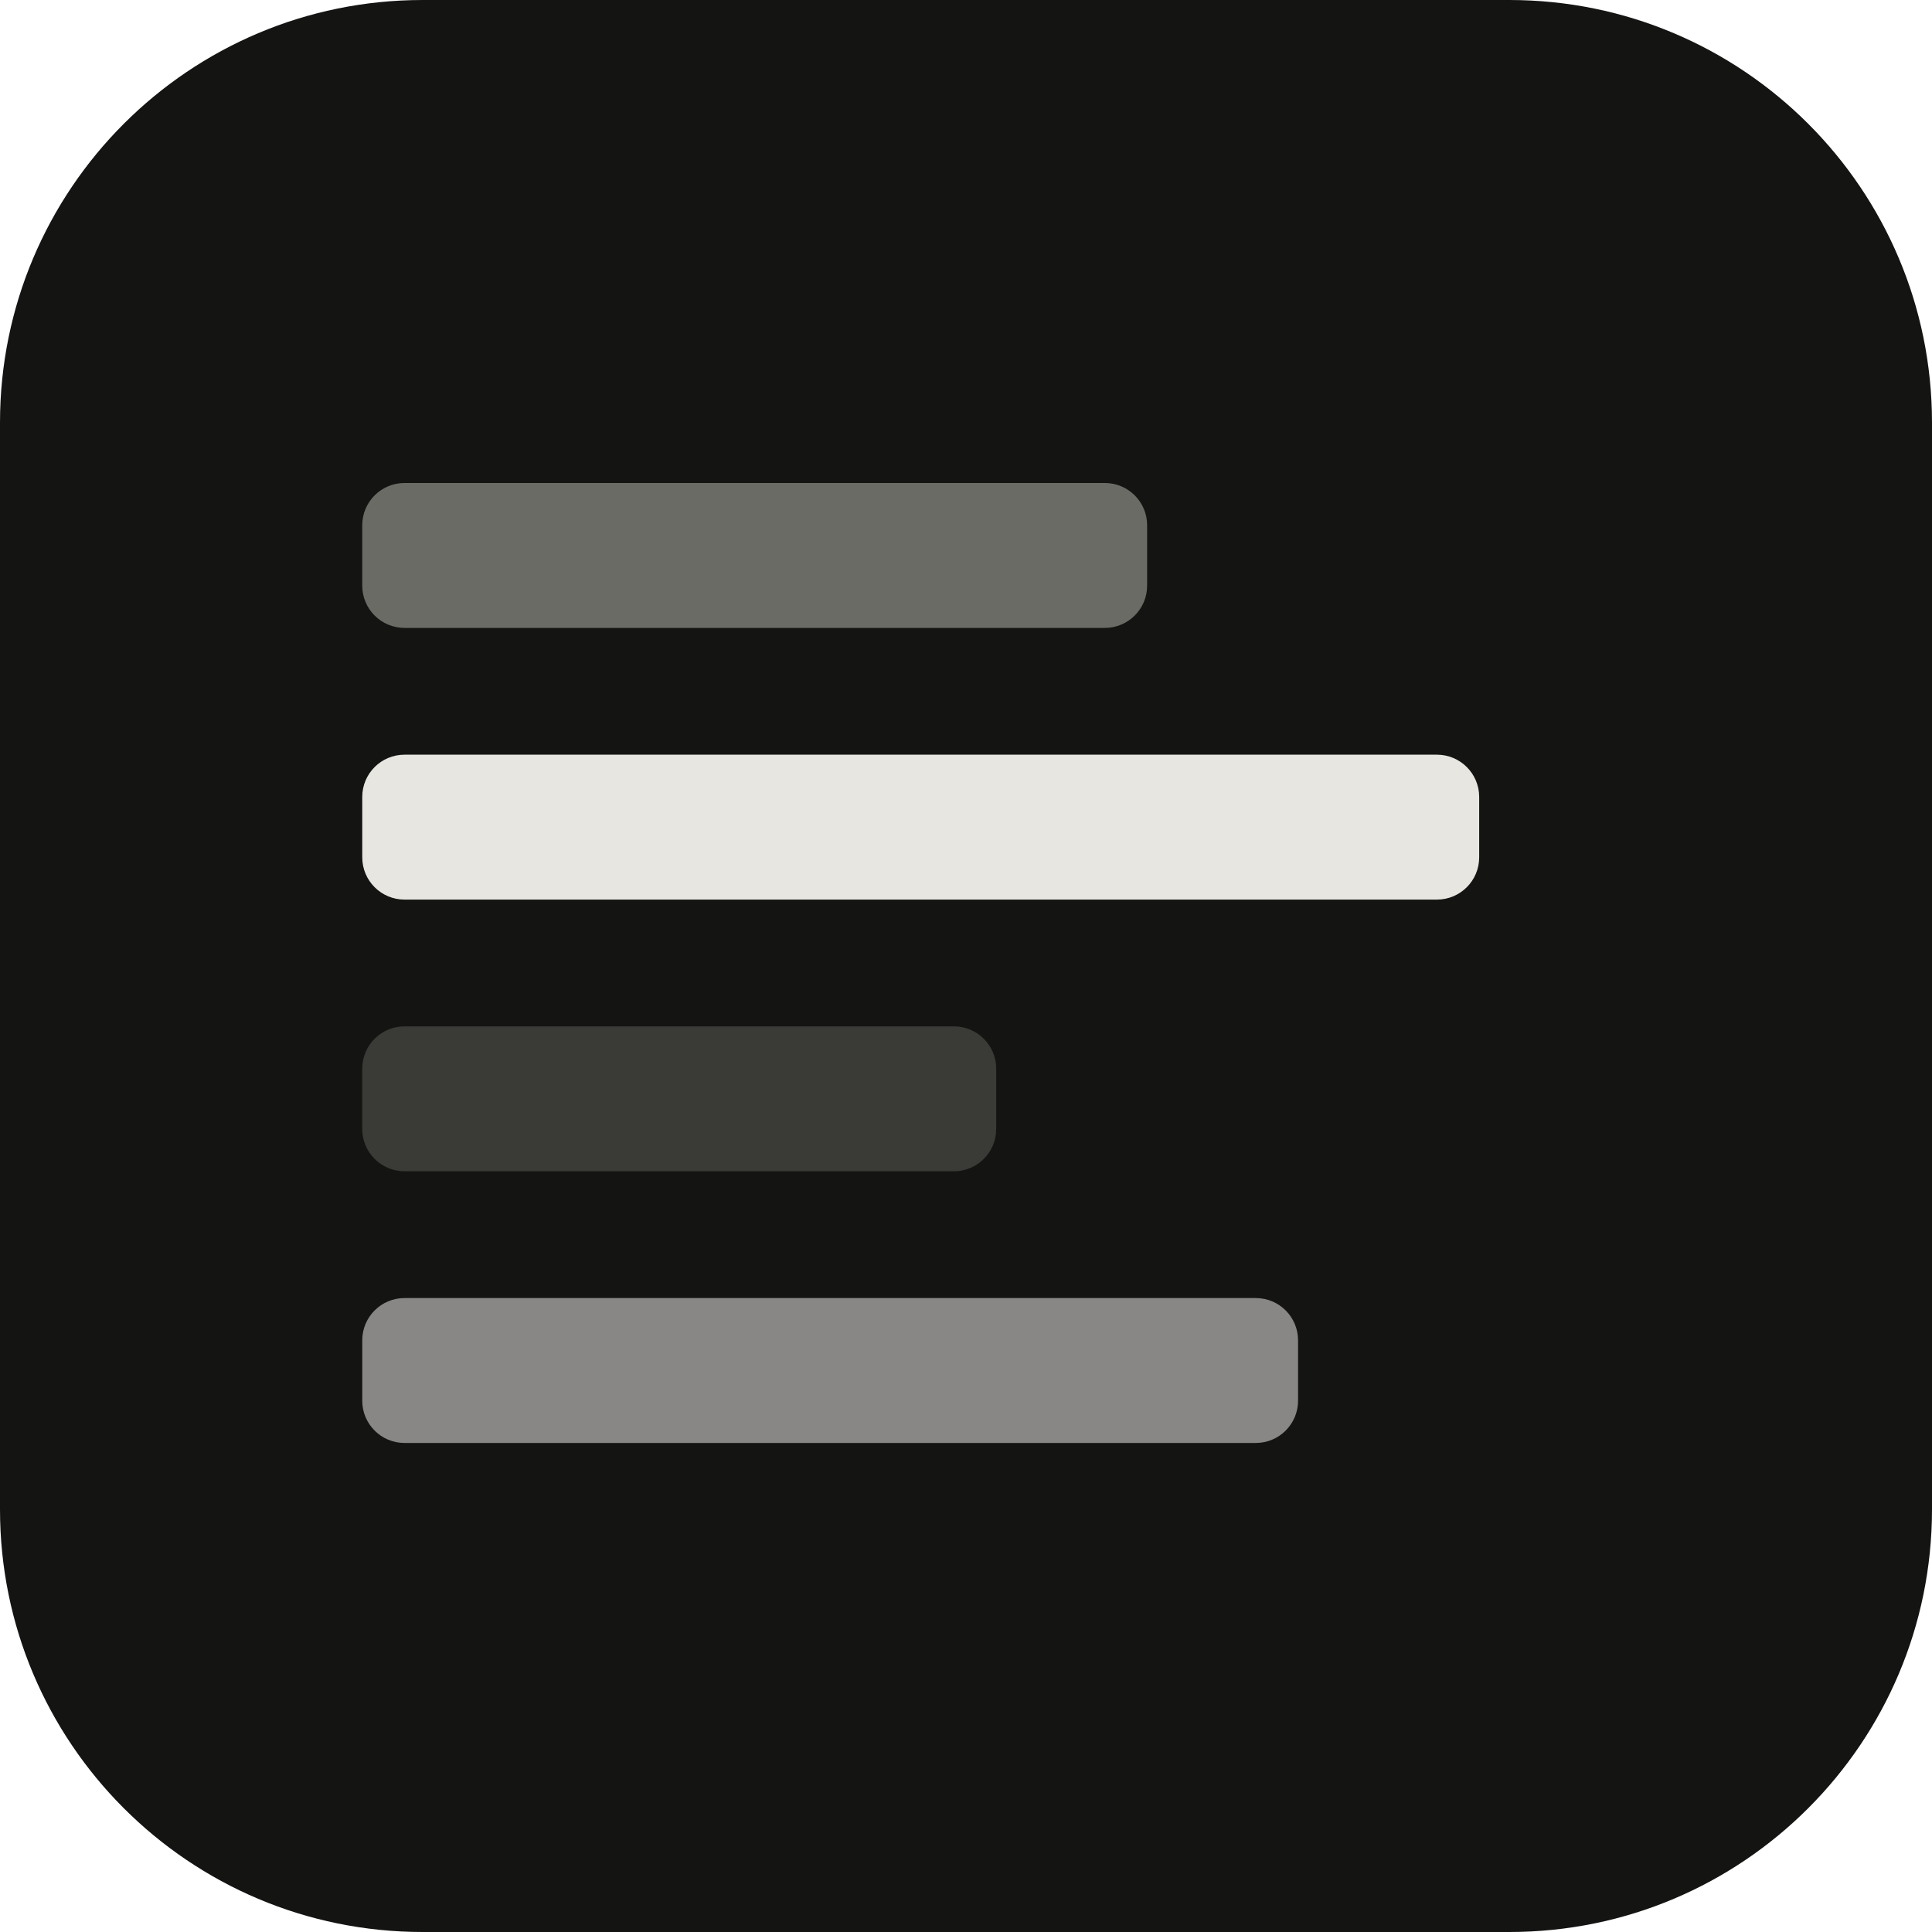
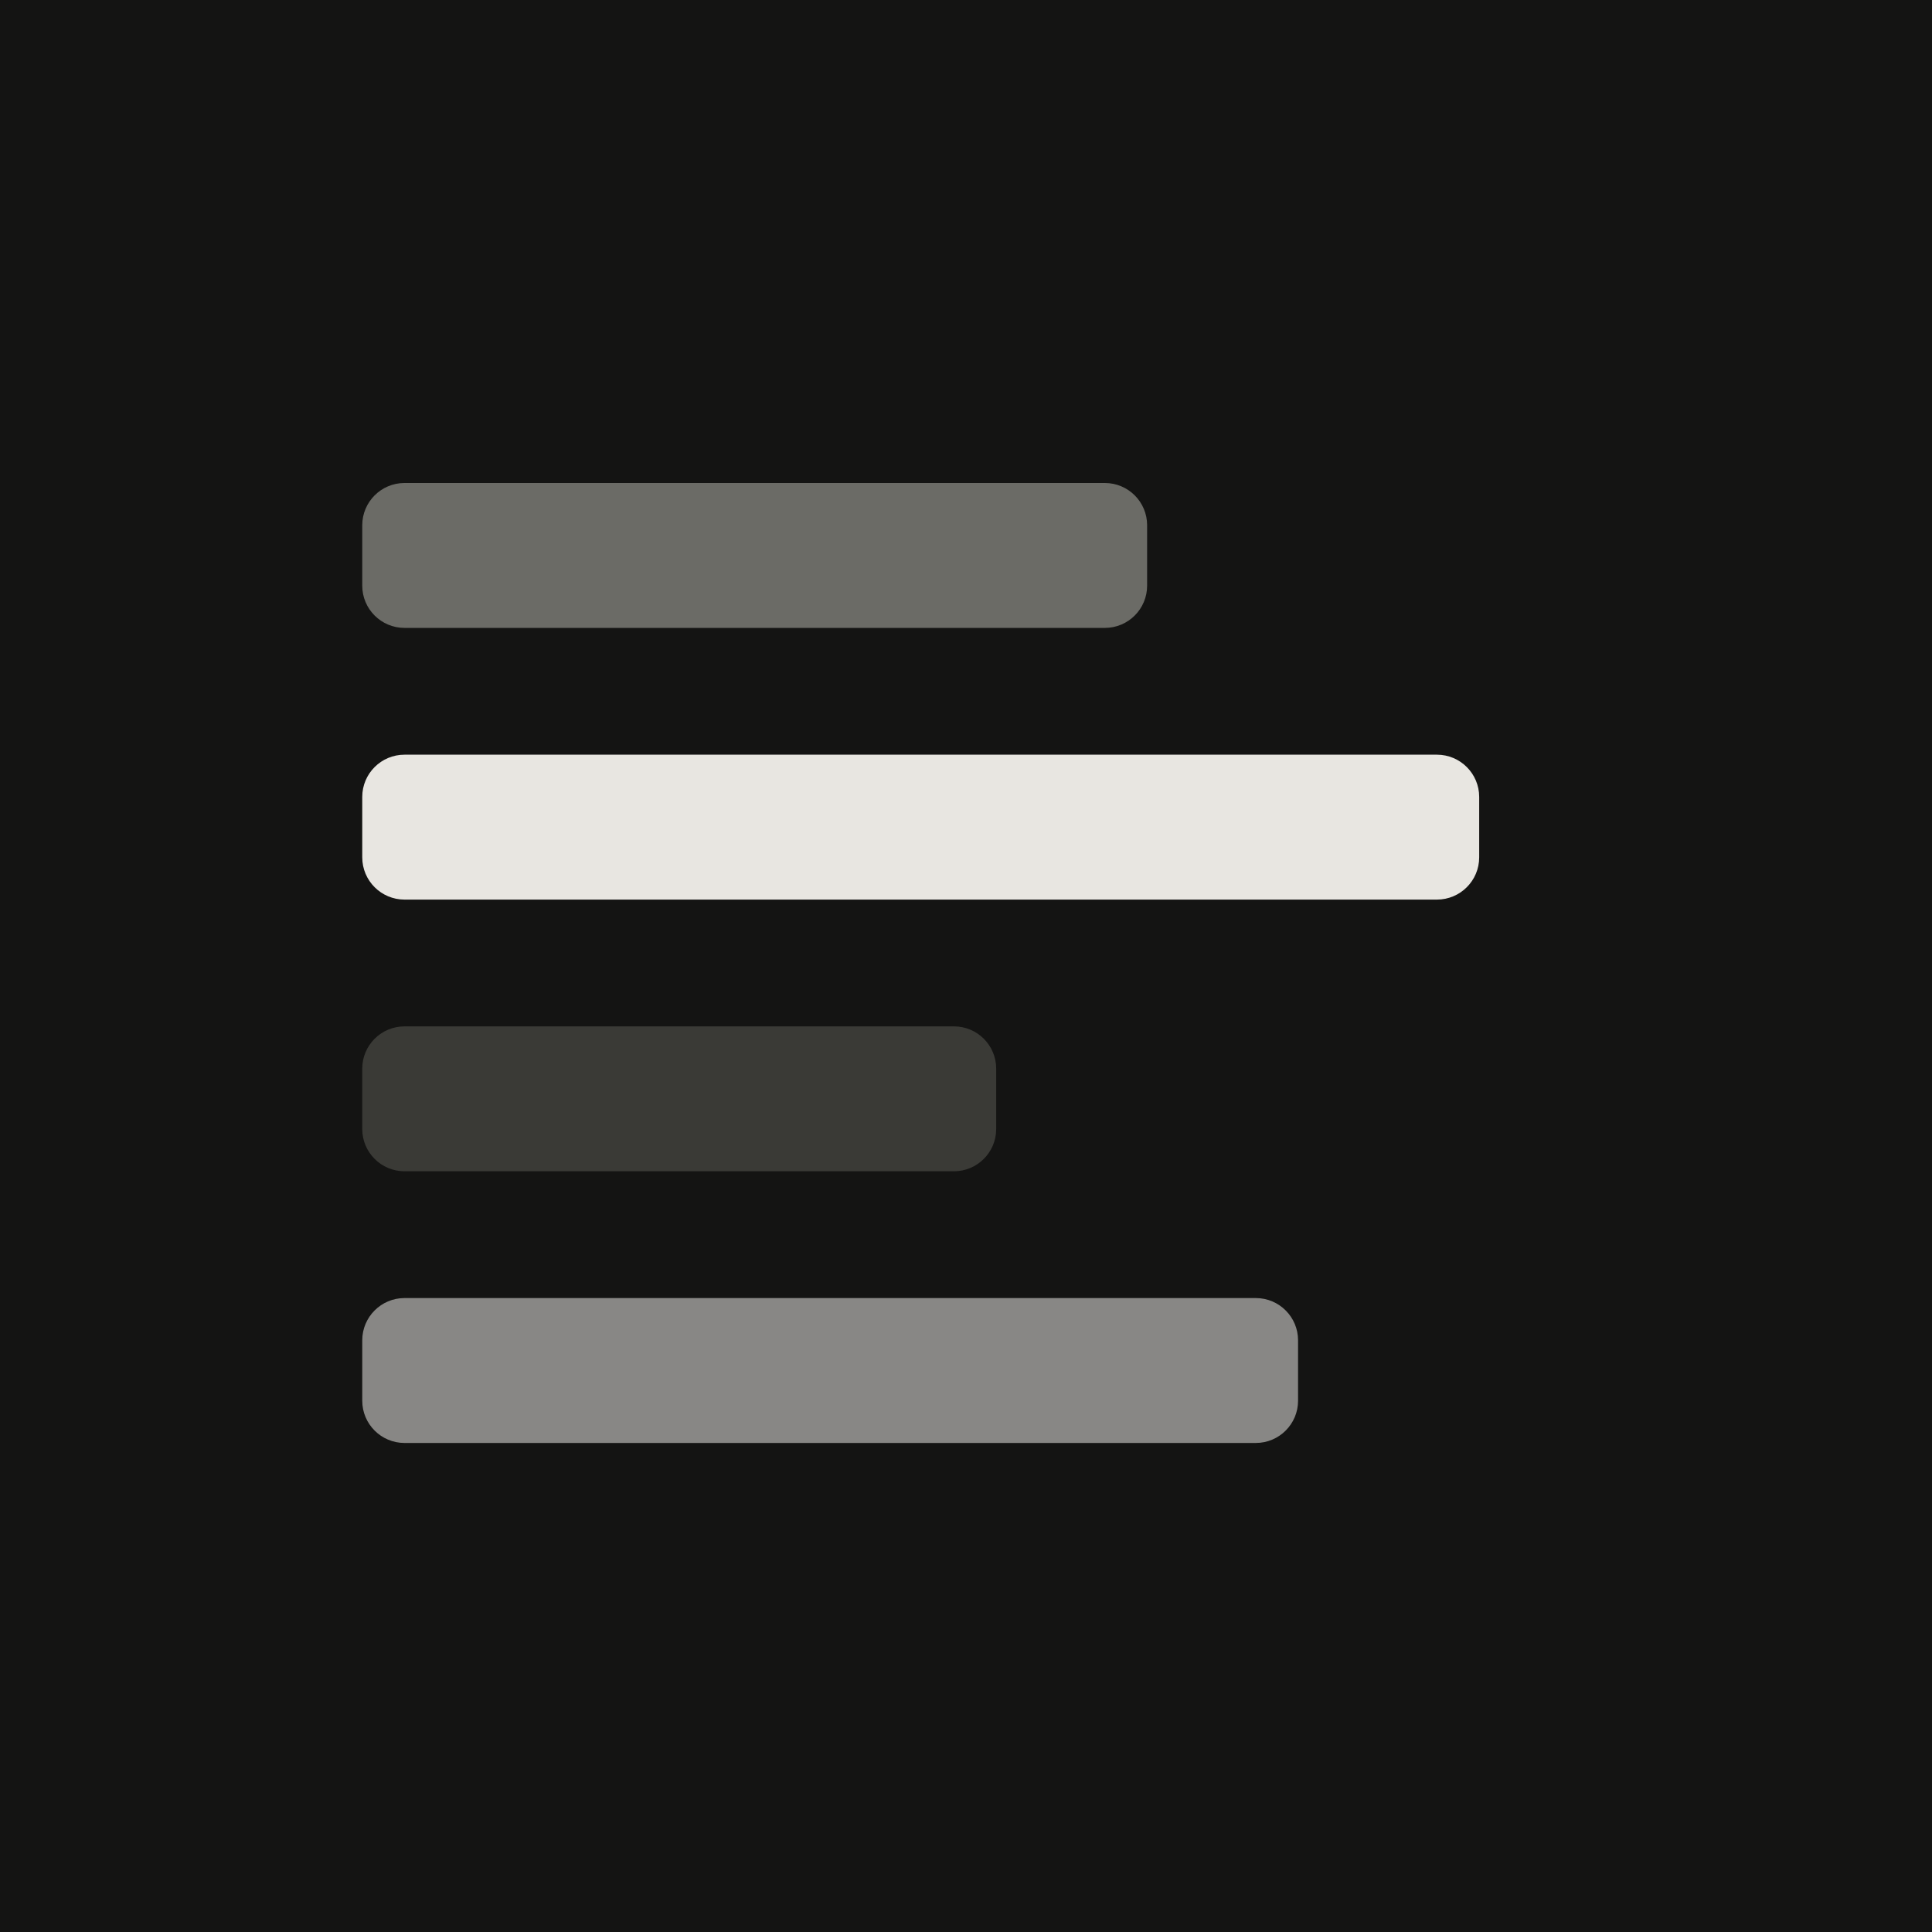
- <svg xmlns="http://www.w3.org/2000/svg" aria-label="favicon" role="img" viewBox="0 0 32 32">
-   <rect width="32" height="32" fill="#141413" rx="7" />
-   <rect width="13" height="2.4" x="6" y="8" fill="#6b6b66" rx=".7" />
-   <rect width="18.5" height="2.4" x="6" y="12.5" fill="#e8e6e1" rx=".7" />
-   <rect width="10.5" height="2.4" x="6" y="17" fill="#3a3a36" rx=".7" />
-   <rect width="15.5" height="2.4" x="6" y="21.5" fill="#e8e6e1" opacity=".55" rx=".7" />
+ <svg xmlns="http://www.w3.org/2000/svg" viewBox="0 0 32 32" role="img" aria-label="favicon">
+   <rect width="32" height="32" fill="#141413" />
+   <rect x="6" y="8" width="13" height="2.4" rx="0.7" fill="#6b6b66" />
+   <rect x="6" y="12.5" width="18.5" height="2.4" rx="0.7" fill="#e8e6e1" />
+   <rect x="6" y="17" width="10.5" height="2.4" rx="0.7" fill="#3a3a36" />
+   <rect x="6" y="21.5" width="15.5" height="2.4" rx="0.7" fill="#e8e6e1" opacity=".55" />
</svg>
